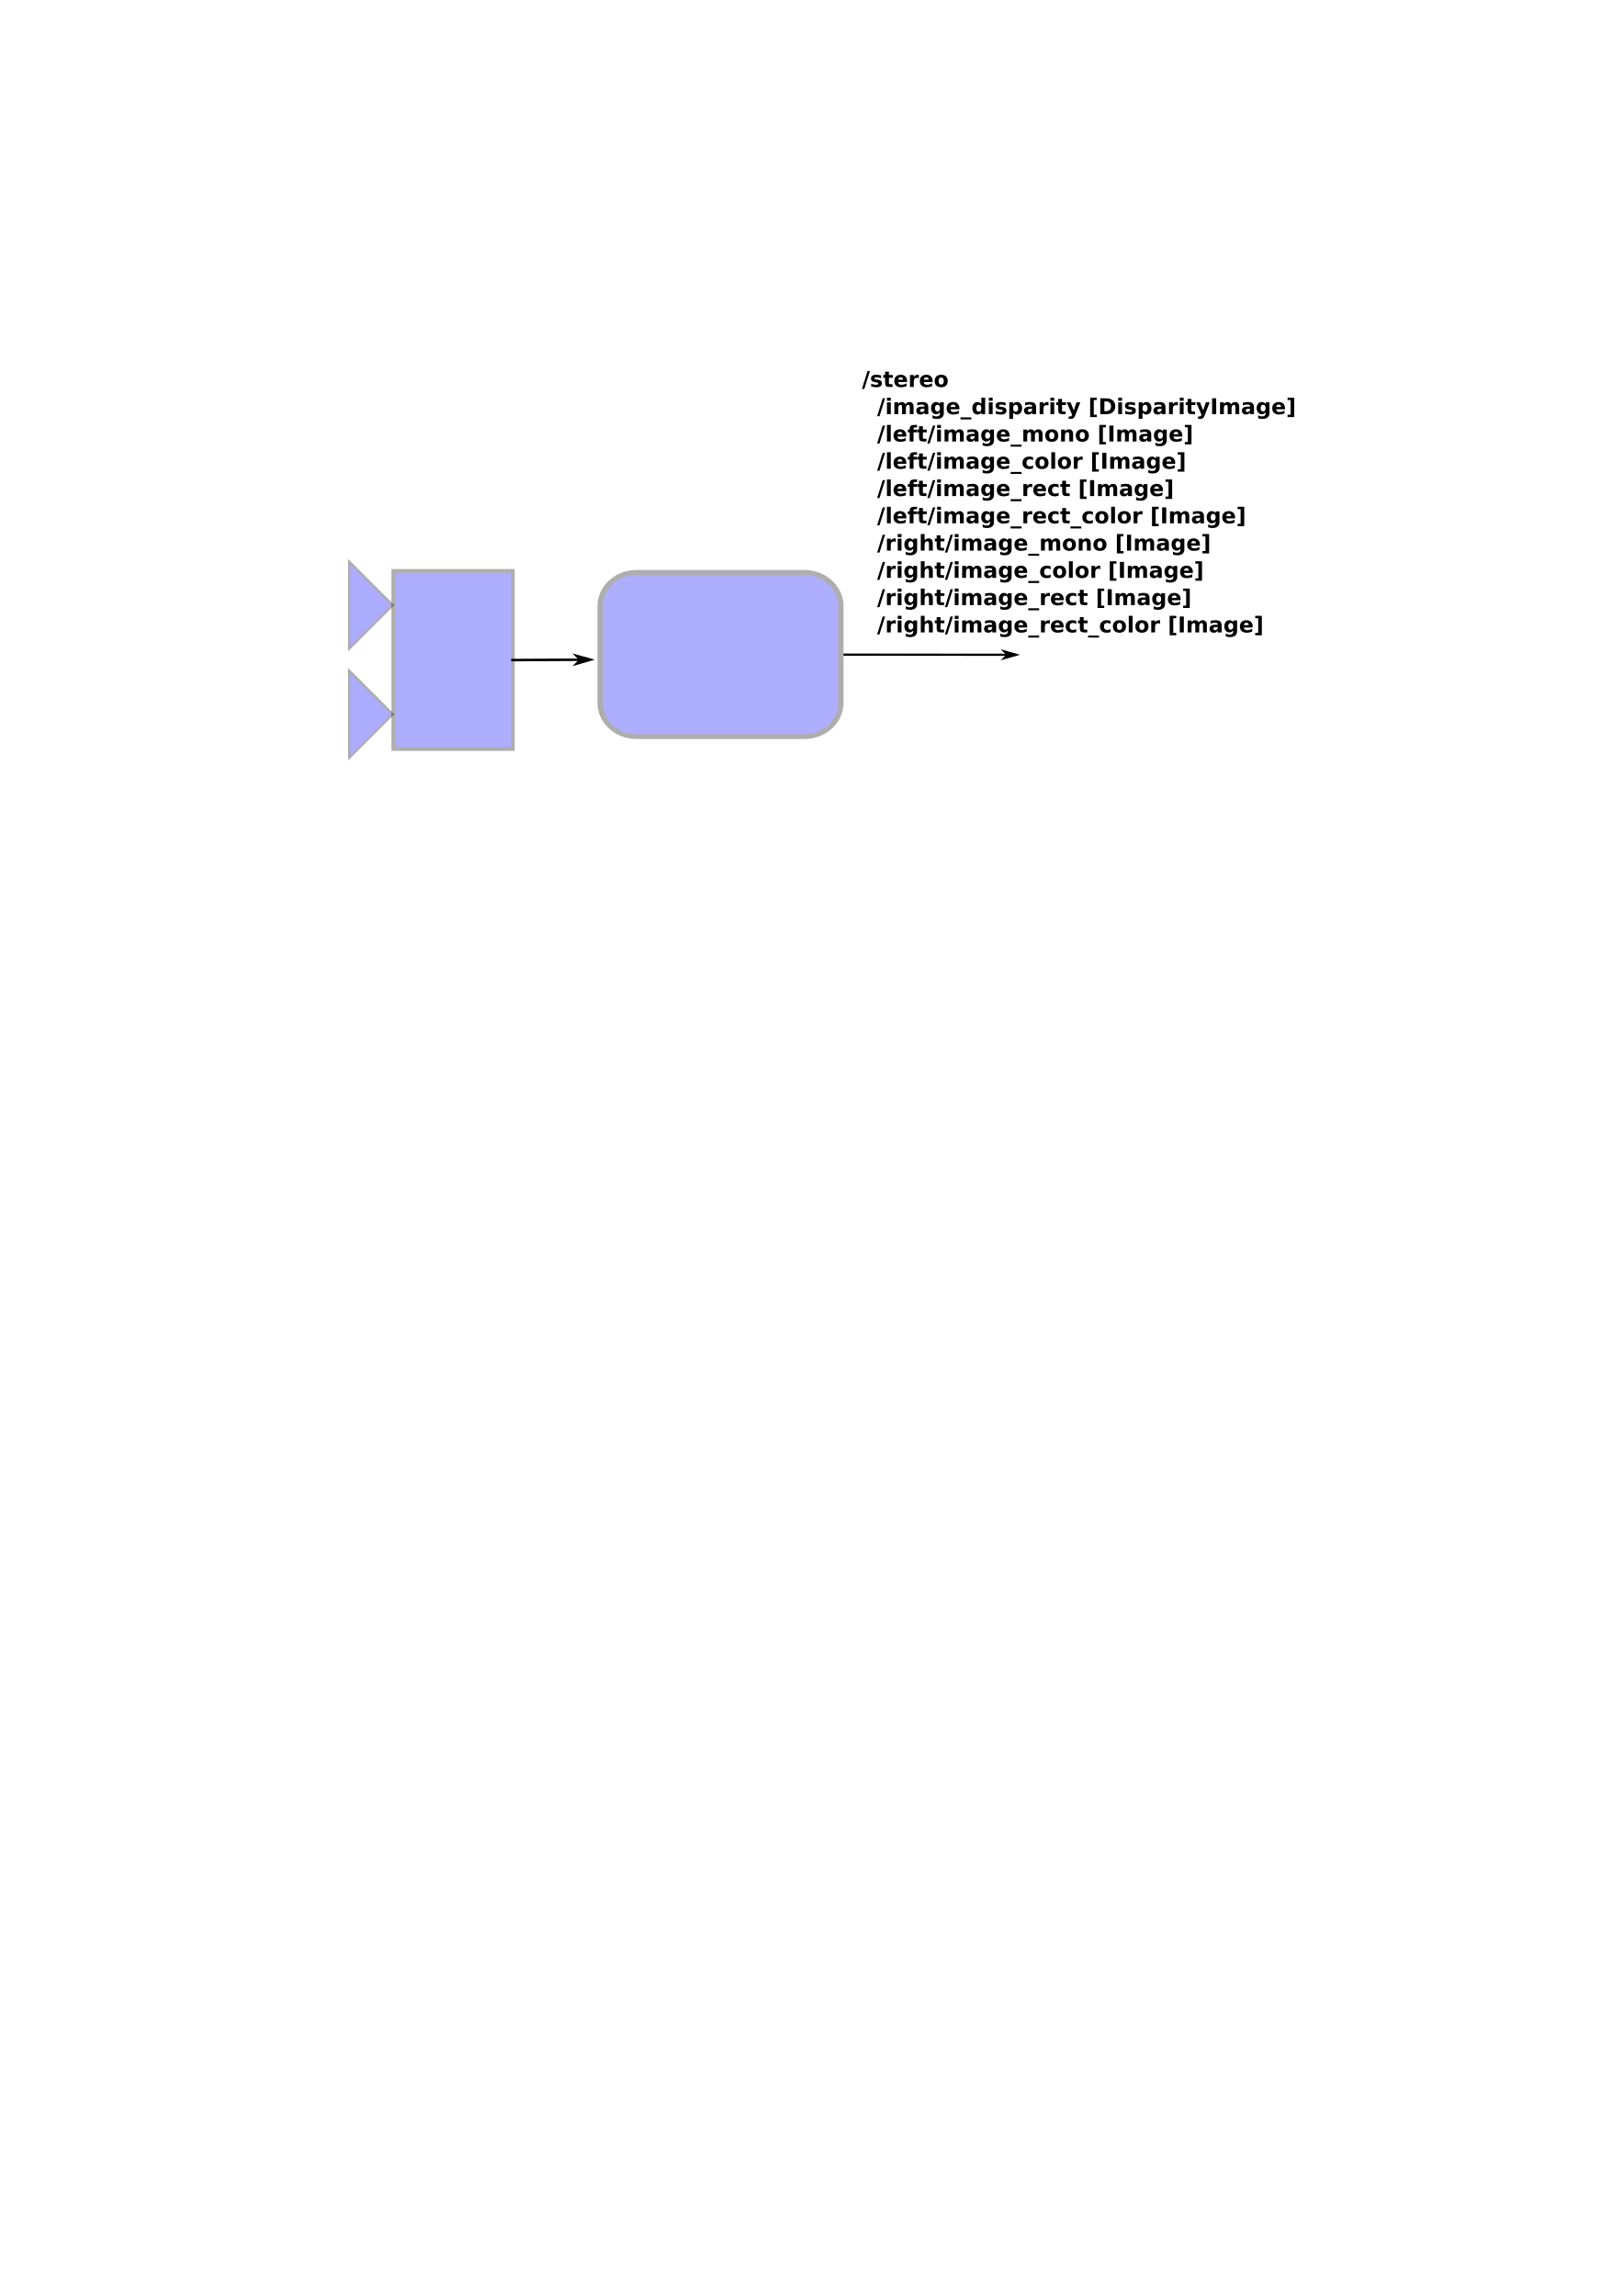
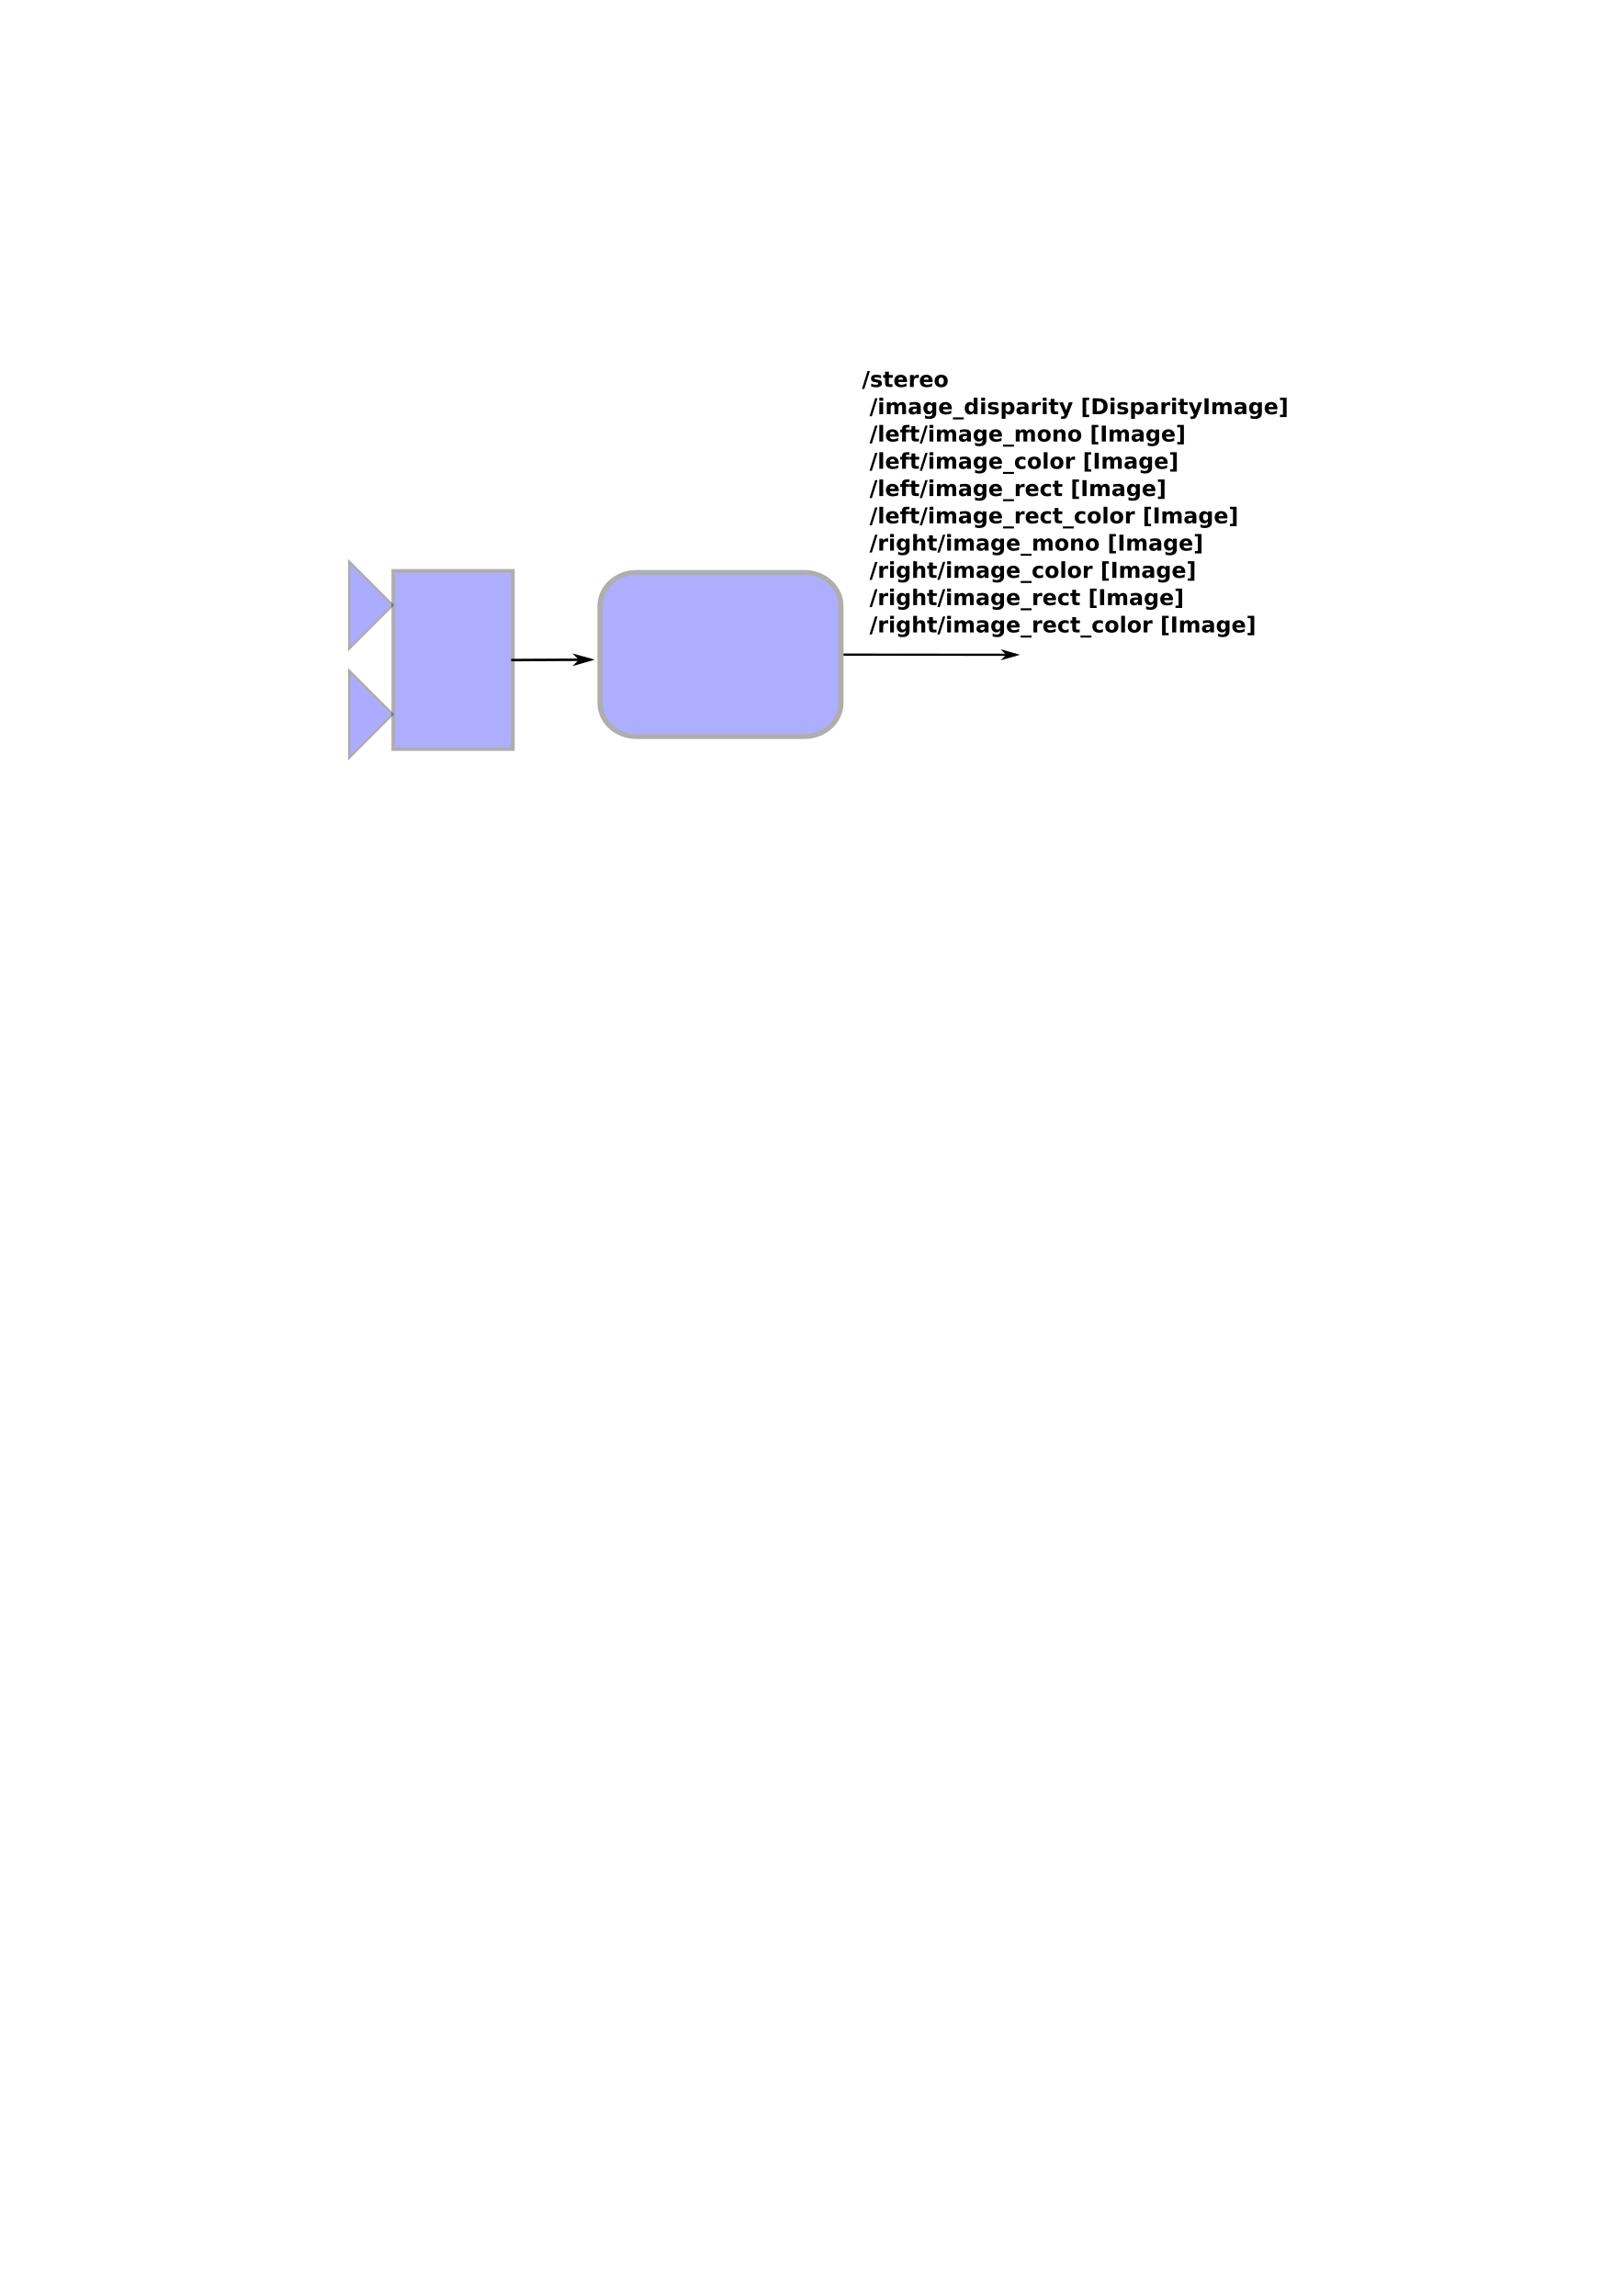
- <svg xmlns="http://www.w3.org/2000/svg" xmlns:xlink="http://www.w3.org/1999/xlink" width="744.094" height="1052.362" id="svg2">
+ <svg xmlns="http://www.w3.org/2000/svg" xmlns:xlink="http://www.w3.org/1999/xlink" id="svg2" width="744.094" height="1052.362">
  <defs id="defs4">
-     <marker orient="auto" refY="0.0" refX="0.0" id="Arrow1Mend" style="overflow:visible;">
-       <path id="path5073" d="M 0.0,0.0 L 5.0,-5.0 L -12.5,0.0 L 5.0,5.0 L 0.0,0.0 z " style="fill-rule:evenodd;stroke:#000000;stroke-width:1.0pt;marker-start:none;" transform="scale(0.4) rotate(180) translate(10,0)" />
+     <marker id="Arrow1Mend" orient="auto" refX="0" refY="0" style="overflow:visible">
+       <path id="path5073" d="M 0.0,0.0 L 5.0,-5.0 L -12.5,0.0 L 5.0,5.0 L 0.0,0.0 z" transform="scale(0.4) rotate(180) translate(10,0)" style="fill-rule:evenodd;stroke:#000;stroke-width:1pt;marker-start:none" />
    </marker>
-     <marker orient="auto" refY="0.0" refX="0.0" id="Arrow2Mend" style="overflow:visible;">
-       <path id="path5091" style="font-size:12.0;fill-rule:evenodd;stroke-width:0.625;stroke-linejoin:round;" d="M 8.719,4.034 L -2.207,0.016 L 8.719,-4.002 C 6.973,-1.63 6.983,1.616 8.719,4.034 z " transform="scale(0.6) rotate(180) translate(0,0)" />
+     <marker id="Arrow2Mend" orient="auto" refX="0" refY="0" style="overflow:visible">
+       <path id="path5091" d="M 8.719,4.034 L -2.207,0.016 L 8.719,-4.002 C 6.973,-1.63 6.983,1.616 8.719,4.034 z" transform="scale(0.6) rotate(180) translate(0,0)" style="font-size:12;fill-rule:evenodd;stroke-width:.625;stroke-linejoin:round" />
    </marker>
-     <marker orient="auto" refY="0.0" refX="0.0" id="Arrow1Mstart" style="overflow:visible">
-       <path id="path5070" d="M 0.0,0.0 L 5.0,-5.0 L -12.5,0.0 L 5.0,5.0 L 0.0,0.0 z " style="fill-rule:evenodd;stroke:#000000;stroke-width:1.0pt;marker-start:none" transform="scale(0.4) translate(10,0)" />
+     <marker id="Arrow1Mstart" orient="auto" refX="0" refY="0" style="overflow:visible">
+       <path id="path5070" d="M 0.0,0.0 L 5.0,-5.0 L -12.5,0.0 L 5.0,5.0 L 0.0,0.0 z" transform="scale(0.4) translate(10,0)" style="fill-rule:evenodd;stroke:#000;stroke-width:1pt;marker-start:none" />
    </marker>
-     <marker orient="auto" refY="0.0" refX="0.0" id="Arrow1Lstart" style="overflow:visible">
-       <path id="path5064" d="M 0.0,0.0 L 5.0,-5.0 L -12.5,0.0 L 5.0,5.0 L 0.0,0.0 z " style="fill-rule:evenodd;stroke:#000000;stroke-width:1.0pt;marker-start:none" transform="scale(0.8) translate(12.5,0)" />
+     <marker id="Arrow1Lstart" orient="auto" refX="0" refY="0" style="overflow:visible">
+       <path id="path5064" d="M 0.0,0.0 L 5.0,-5.0 L -12.5,0.0 L 5.0,5.0 L 0.0,0.0 z" transform="scale(0.8) translate(12.5,0)" style="fill-rule:evenodd;stroke:#000;stroke-width:1pt;marker-start:none" />
    </marker>
    <linearGradient id="linearGradient3169">
-       <stop style="stop-color:#000000;stop-opacity:1;" offset="0" id="stop3171" />
-       <stop style="stop-color:#000000;stop-opacity:0;" offset="1" id="stop3173" />
+       <stop style="stop-color:#000;stop-opacity:1" id="stop3171" offset="0" />
+       <stop style="stop-color:#000;stop-opacity:0" id="stop3173" offset="1" />
    </linearGradient>
-     <radialGradient xlink:href="#linearGradient3169" id="radialGradient5043" gradientUnits="userSpaceOnUse" gradientTransform="matrix(1,0,0,0.7009978,0,75.04514)" cx="119.733" cy="250.985" fx="119.733" fy="250.985" r="20.21" />
-     <radialGradient xlink:href="#linearGradient3169" id="radialGradient8108" gradientUnits="userSpaceOnUse" gradientTransform="matrix(1,0,0,0.7009978,0,75.04514)" cx="119.733" cy="250.985" fx="119.733" fy="250.985" r="20.21" />
-     <radialGradient xlink:href="#linearGradient3169" id="radialGradient8143" gradientUnits="userSpaceOnUse" gradientTransform="matrix(1,0,0,0.7009978,0,75.04514)" cx="119.733" cy="250.985" fx="119.733" fy="250.985" r="20.21" />
+     <radialGradient id="radialGradient5043" cx="119.733" cy="250.985" r="20.21" fx="119.733" fy="250.985" gradientTransform="matrix(1,0,0,0.7009978,0,75.04514)" gradientUnits="userSpaceOnUse" xlink:href="#linearGradient3169" />
+     <radialGradient id="radialGradient8108" cx="119.733" cy="250.985" r="20.21" fx="119.733" fy="250.985" gradientTransform="matrix(1,0,0,0.7009978,0,75.04514)" gradientUnits="userSpaceOnUse" xlink:href="#linearGradient3169" />
+     <radialGradient id="radialGradient8143" cx="119.733" cy="250.985" r="20.21" fx="119.733" fy="250.985" gradientTransform="matrix(1,0,0,0.7009978,0,75.04514)" gradientUnits="userSpaceOnUse" xlink:href="#linearGradient3169" />
  </defs>
  <g id="layer1">
    <g id="g2503">
-       <rect rx="0" ry="16.731" y="261.68" x="180.247" height="81.626" width="54.772" id="rect5031" style="opacity:0.32;fill:#0000ff;fill-rule:evenodd;stroke:#000000;stroke-width:1.712;stroke-linecap:butt;stroke-linejoin:miter;stroke-miterlimit:4;stroke-dasharray:none;stroke-opacity:1" />
-       <flowRoot transform="translate(92.15588,38.01588)" style="font-size:14px;font-style:normal;font-weight:normal;fill:#000000;fill-opacity:1;stroke:none;stroke-width:1px;stroke-linecap:butt;stroke-linejoin:miter;stroke-opacity:1;font-family:Bitstream Vera Sans" id="flowRoot5033" xml:space="preserve">
+       <rect id="rect5031" width="54.772" height="81.626" x="180.247" y="261.68" rx="0" ry="16.731" style="opacity:.32;fill:#00f;fill-rule:evenodd;stroke:#000;stroke-width:1.712;stroke-linecap:butt;stroke-linejoin:miter;stroke-miterlimit:4;stroke-dasharray:none;stroke-opacity:1" />
+       <flowRoot style="font-size:14px;font-style:normal;font-weight:400;fill:#000;fill-opacity:1;stroke:none;stroke-width:1px;stroke-linecap:butt;stroke-linejoin:miter;stroke-opacity:1;font-family:Bitstream Vera Sans" id="flowRoot5033" transform="translate(92.15588,38.01588)" xml:space="preserve">
        <flowRegion style="fill:url(#radialGradient5043);fill-opacity:1" id="flowRegion5035">
-           <rect style="font-size:14px;fill:#000000;fill-opacity:1" y="233.515" x="98.755" height="64.808" width="82.296" id="rect5037" />
+           <rect style="font-size:14px;fill:#000;fill-opacity:1" id="rect5037" width="82.296" height="64.808" x="98.755" y="233.515" />
        </flowRegion>
-         <flowPara style="fill:#000000;fill-opacity:1" id="flowPara5041">Cam</flowPara>
+         <flowPara style="fill:#000;fill-opacity:1" id="flowPara5041">Cam</flowPara>
      </flowRoot>
-       <path id="path5053" d="M 160,257.362 C 180,277.362 180,277.362 180,277.362 L 160,297.362 L 160,257.362 z" style="opacity:0.328;fill:#0000ff;fill-opacity:1;fill-rule:evenodd;stroke:#000000;stroke-width:1px;stroke-linecap:butt;stroke-linejoin:miter;stroke-opacity:1" />
-       <flowRoot transform="translate(90.46387,79.70945)" style="font-size:14px;font-style:normal;font-weight:normal;fill:#000000;fill-opacity:1;stroke:none;stroke-width:1px;stroke-linecap:butt;stroke-linejoin:miter;stroke-opacity:1;font-family:Bitstream Vera Sans" id="flowRoot8086" xml:space="preserve">
+       <path id="path5053" d="M 160,257.362 C 180,277.362 180,277.362 180,277.362 L 160,297.362 L 160,257.362 z" style="opacity:.328;fill:#00f;fill-opacity:1;fill-rule:evenodd;stroke:#000;stroke-width:1px;stroke-linecap:butt;stroke-linejoin:miter;stroke-opacity:1" />
+       <flowRoot style="font-size:14px;font-style:normal;font-weight:400;fill:#000;fill-opacity:1;stroke:none;stroke-width:1px;stroke-linecap:butt;stroke-linejoin:miter;stroke-opacity:1;font-family:Bitstream Vera Sans" id="flowRoot8086" transform="translate(90.46387,79.70945)" xml:space="preserve">
        <flowRegion style="fill:url(#radialGradient8108);fill-opacity:1" id="flowRegion8088">
-           <rect style="font-size:14px;fill:#000000;fill-opacity:1" y="233.515" x="98.755" height="64.808" width="82.296" id="rect8090" />
+           <rect style="font-size:14px;fill:#000;fill-opacity:1" id="rect8090" width="82.296" height="64.808" x="98.755" y="233.515" />
        </flowRegion>
-         <flowPara style="fill:#000000;fill-opacity:1" id="flowPara8092">Cam</flowPara>
+         <flowPara style="fill:#000;fill-opacity:1" id="flowPara8092">Cam</flowPara>
      </flowRoot>
-       <path id="path8094" d="M 160,307.362 C 180,327.362 180,327.362 180,327.362 L 160,347.362 L 160,307.362 z" style="opacity:0.328;fill:#0000ff;fill-opacity:1;fill-rule:evenodd;stroke:#000000;stroke-width:1px;stroke-linecap:butt;stroke-linejoin:miter;stroke-opacity:1" />
+       <path id="path8094" d="M 160,307.362 C 180,327.362 180,327.362 180,327.362 L 160,347.362 L 160,307.362 z" style="opacity:.328;fill:#00f;fill-opacity:1;fill-rule:evenodd;stroke:#000;stroke-width:1px;stroke-linecap:butt;stroke-linejoin:miter;stroke-opacity:1" />
    </g>
    <g id="g8129" transform="matrix(1.99653,0,0,1.838563,120.4401,-148.3653)">
      <g id="g8171" transform="translate(-12.69492,-7.927383)">
-         <rect style="opacity:0.32;fill:#0000ff;fill-rule:evenodd;stroke:#000000;stroke-width:1.218;stroke-linecap:butt;stroke-linejoin:miter;stroke-miterlimit:4;stroke-dasharray:none;stroke-opacity:1" id="rect8131" width="55.267" height="40.93" x="90.109" y="231.323" ry="8.389" />
-         <flowRoot transform="translate(4.182008,3.230021)" xml:space="preserve" id="flowRoot8133" style="font-size:7.307px;font-style:normal;font-weight:normal;fill:#000000;fill-opacity:1;stroke:none;stroke-width:1px;stroke-linecap:butt;stroke-linejoin:miter;stroke-opacity:1;font-family:Bitstream Vera Sans">
+         <rect style="opacity:.32;fill:#00f;fill-rule:evenodd;stroke:#000;stroke-width:1.218;stroke-linecap:butt;stroke-linejoin:miter;stroke-miterlimit:4;stroke-dasharray:none;stroke-opacity:1" id="rect8131" width="55.267" height="40.93" x="90.109" y="231.323" ry="8.389" />
+         <flowRoot id="flowRoot8133" transform="translate(4.182008,3.230021)" xml:space="preserve" style="font-size:7.307px;font-style:normal;font-weight:400;fill:#000;fill-opacity:1;stroke:none;stroke-width:1px;stroke-linecap:butt;stroke-linejoin:miter;stroke-opacity:1;font-family:Bitstream Vera Sans">
          <flowRegion id="flowRegion8135" style="fill:url(#radialGradient8143);fill-opacity:1">
-             <rect id="rect8137" width="82.296" height="64.808" x="98.755" y="233.515" style="font-size:7.307px;fill:#000000;fill-opacity:1" />
+             <rect id="rect8137" width="82.296" height="64.808" x="98.755" y="233.515" style="font-size:7.307px;fill:#000;fill-opacity:1" />
          </flowRegion>
-           <flowPara id="flowPara8141" style="font-size:7.307px;fill:#000000;fill-opacity:1">stereo_</flowPara>
-           <flowPara id="flowPara8167" style="font-size:7.307px;fill:#000000;fill-opacity:1">image_</flowPara>
-           <flowPara id="flowPara8169" style="font-size:7.307px;fill:#000000;fill-opacity:1">proc</flowPara>
+           <flowPara id="flowPara8141" style="font-size:7.307px;fill:#000;fill-opacity:1">stereo_</flowPara>
+           <flowPara id="flowPara8167" style="font-size:7.307px;fill:#000;fill-opacity:1">image_</flowPara>
+           <flowPara id="flowPara8169" style="font-size:7.307px;fill:#000;fill-opacity:1">proc</flowPara>
        </flowRoot>
      </g>
    </g>
-     <path style="fill:none;fill-rule:evenodd;stroke:#000000;stroke-width:1.155px;stroke-linecap:butt;stroke-linejoin:miter;marker-start:url(#Arrow1Mstart);stroke-opacity:1;display:inline" d="M 270.303,302.364 L 234.249,302.544" id="path8222" />
-     <path style="fill:none;fill-rule:evenodd;stroke:#000000;stroke-width:1px;stroke-linecap:butt;stroke-linejoin:miter;stroke-opacity:1;marker-end:url(#Arrow1Mend)" d="M 386.558,300.044 L 465.48,300.121" id="path9290" />
-     <text xml:space="preserve" style="font-size:10px;font-style:normal;font-weight:bold;fill:#000000;fill-opacity:1;stroke:none;stroke-width:1px;stroke-linecap:butt;stroke-linejoin:miter;stroke-opacity:1;font-family:Bitstream Vera Sans;-inkscape-font-specification:Bitstream Vera Sans Bold" x="395" y="177.362" id="text4430">
+     <path style="fill:none;fill-rule:evenodd;stroke:#000;stroke-width:1.155px;stroke-linecap:butt;stroke-linejoin:miter;marker-start:url(#Arrow1Mstart);stroke-opacity:1;display:inline" id="path8222" d="M 270.303,302.364 L 234.249,302.544" />
+     <path style="fill:none;fill-rule:evenodd;stroke:#000;stroke-width:1px;stroke-linecap:butt;stroke-linejoin:miter;stroke-opacity:1;marker-end:url(#Arrow1Mend)" id="path9290" d="M 386.558,300.044 L 465.48,300.121" />
+     <text style="font-size:10px;font-style:normal;font-weight:700;fill:#000;fill-opacity:1;stroke:none;stroke-width:1px;stroke-linecap:butt;stroke-linejoin:miter;stroke-opacity:1;font-family:Bitstream Vera Sans;-inkscape-font-specification:Bitstream Vera Sans Bold" id="text4430" x="395" y="177.362" xml:space="preserve">
      <tspan id="tspan4432" x="395" y="177.362">/stereo</tspan>
-       <tspan x="395" y="189.862" id="tspan4442">  /image_disparity [DisparityImage]</tspan>
-       <tspan x="395" y="202.362" id="tspan4434">  /left/image_mono [Image]</tspan>
-       <tspan x="395" y="214.862" id="tspan2625">  /left/image_color [Image]</tspan>
-       <tspan x="395" y="227.362" id="tspan4436">  /left/image_rect [Image]</tspan>
-       <tspan x="395" y="239.862" id="tspan2627">  /left/image_rect_color [Image]</tspan>
-       <tspan x="395" y="252.362" id="tspan2629">  /right/image_mono [Image]</tspan>
-       <tspan x="395" y="264.862" id="tspan4438">  /right/image_color [Image]</tspan>
-       <tspan x="395" y="277.362" id="tspan4440">  /right/image_rect [Image]</tspan>
-       <tspan x="395" y="289.862" id="tspan2631">  /right/image_rect_color [Image]</tspan>
+       <tspan id="tspan4442" x="395" y="189.862"> /image_disparity [DisparityImage]</tspan>
+       <tspan id="tspan4434" x="395" y="202.362"> /left/image_mono [Image]</tspan>
+       <tspan id="tspan2625" x="395" y="214.862"> /left/image_color [Image]</tspan>
+       <tspan id="tspan4436" x="395" y="227.362"> /left/image_rect [Image]</tspan>
+       <tspan id="tspan2627" x="395" y="239.862"> /left/image_rect_color [Image]</tspan>
+       <tspan id="tspan2629" x="395" y="252.362"> /right/image_mono [Image]</tspan>
+       <tspan id="tspan4438" x="395" y="264.862"> /right/image_color [Image]</tspan>
+       <tspan id="tspan4440" x="395" y="277.362"> /right/image_rect [Image]</tspan>
+       <tspan id="tspan2631" x="395" y="289.862"> /right/image_rect_color [Image]</tspan>
    </text>
  </g>
</svg>
